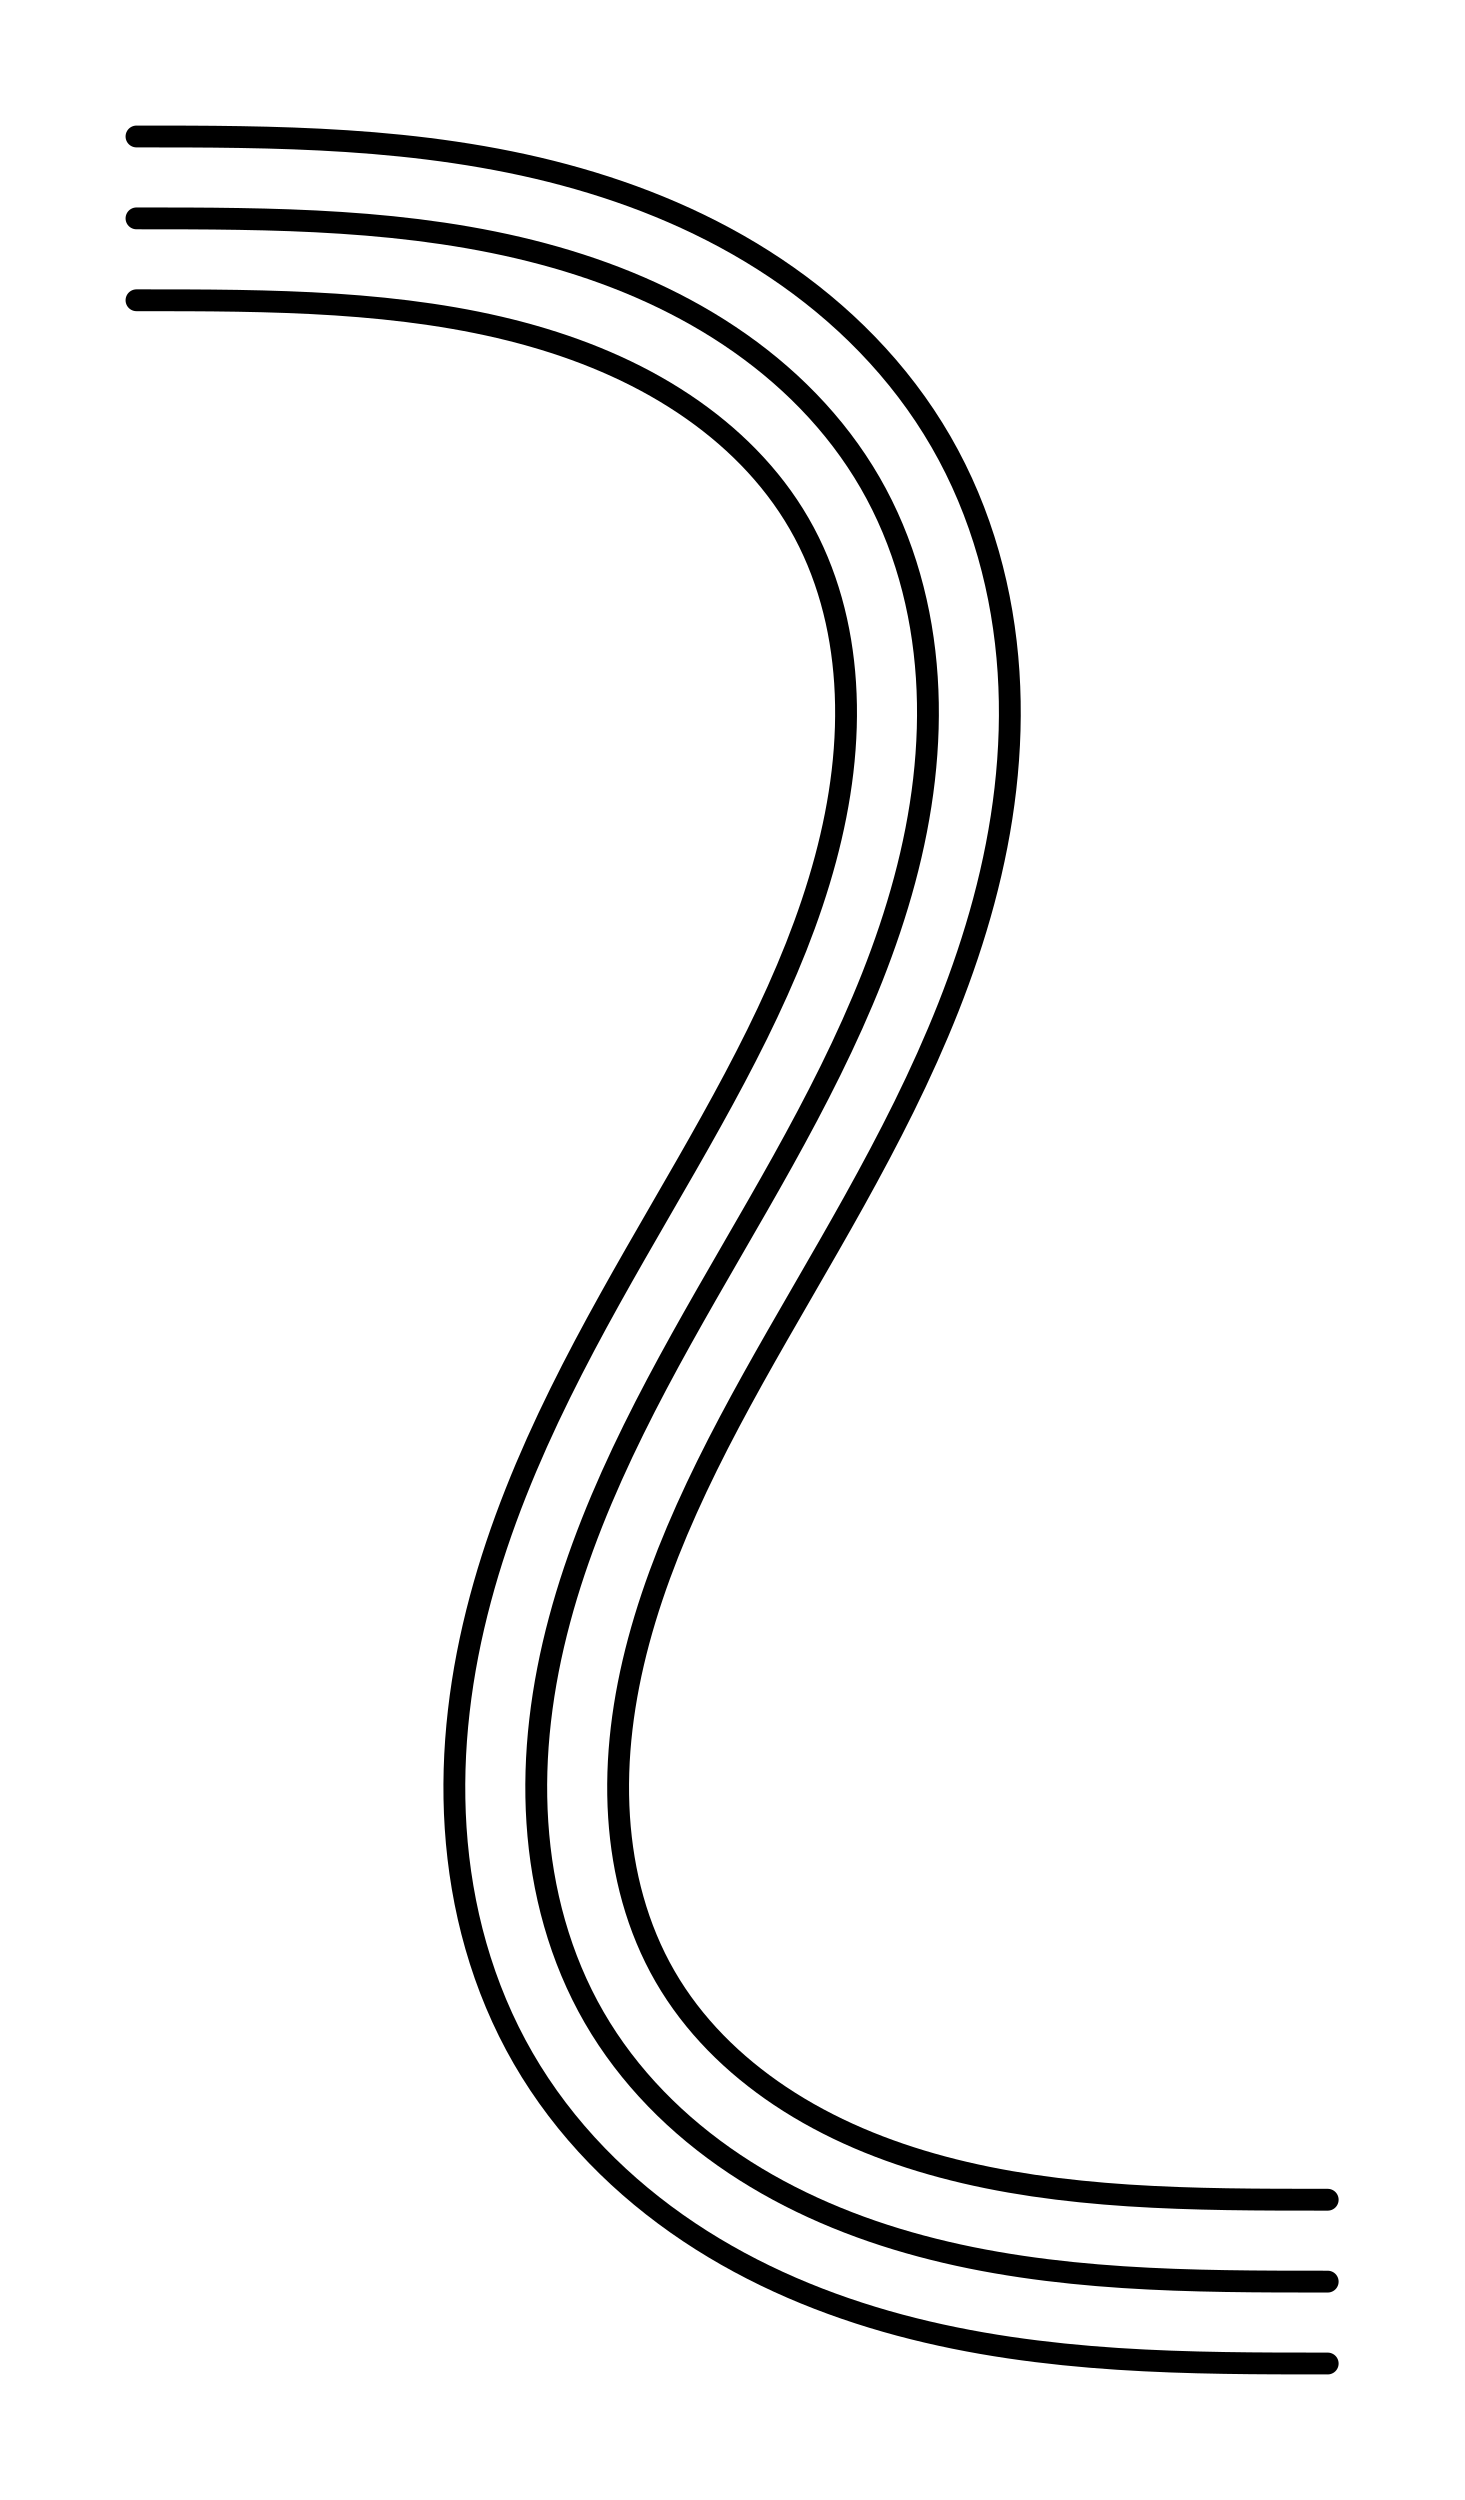
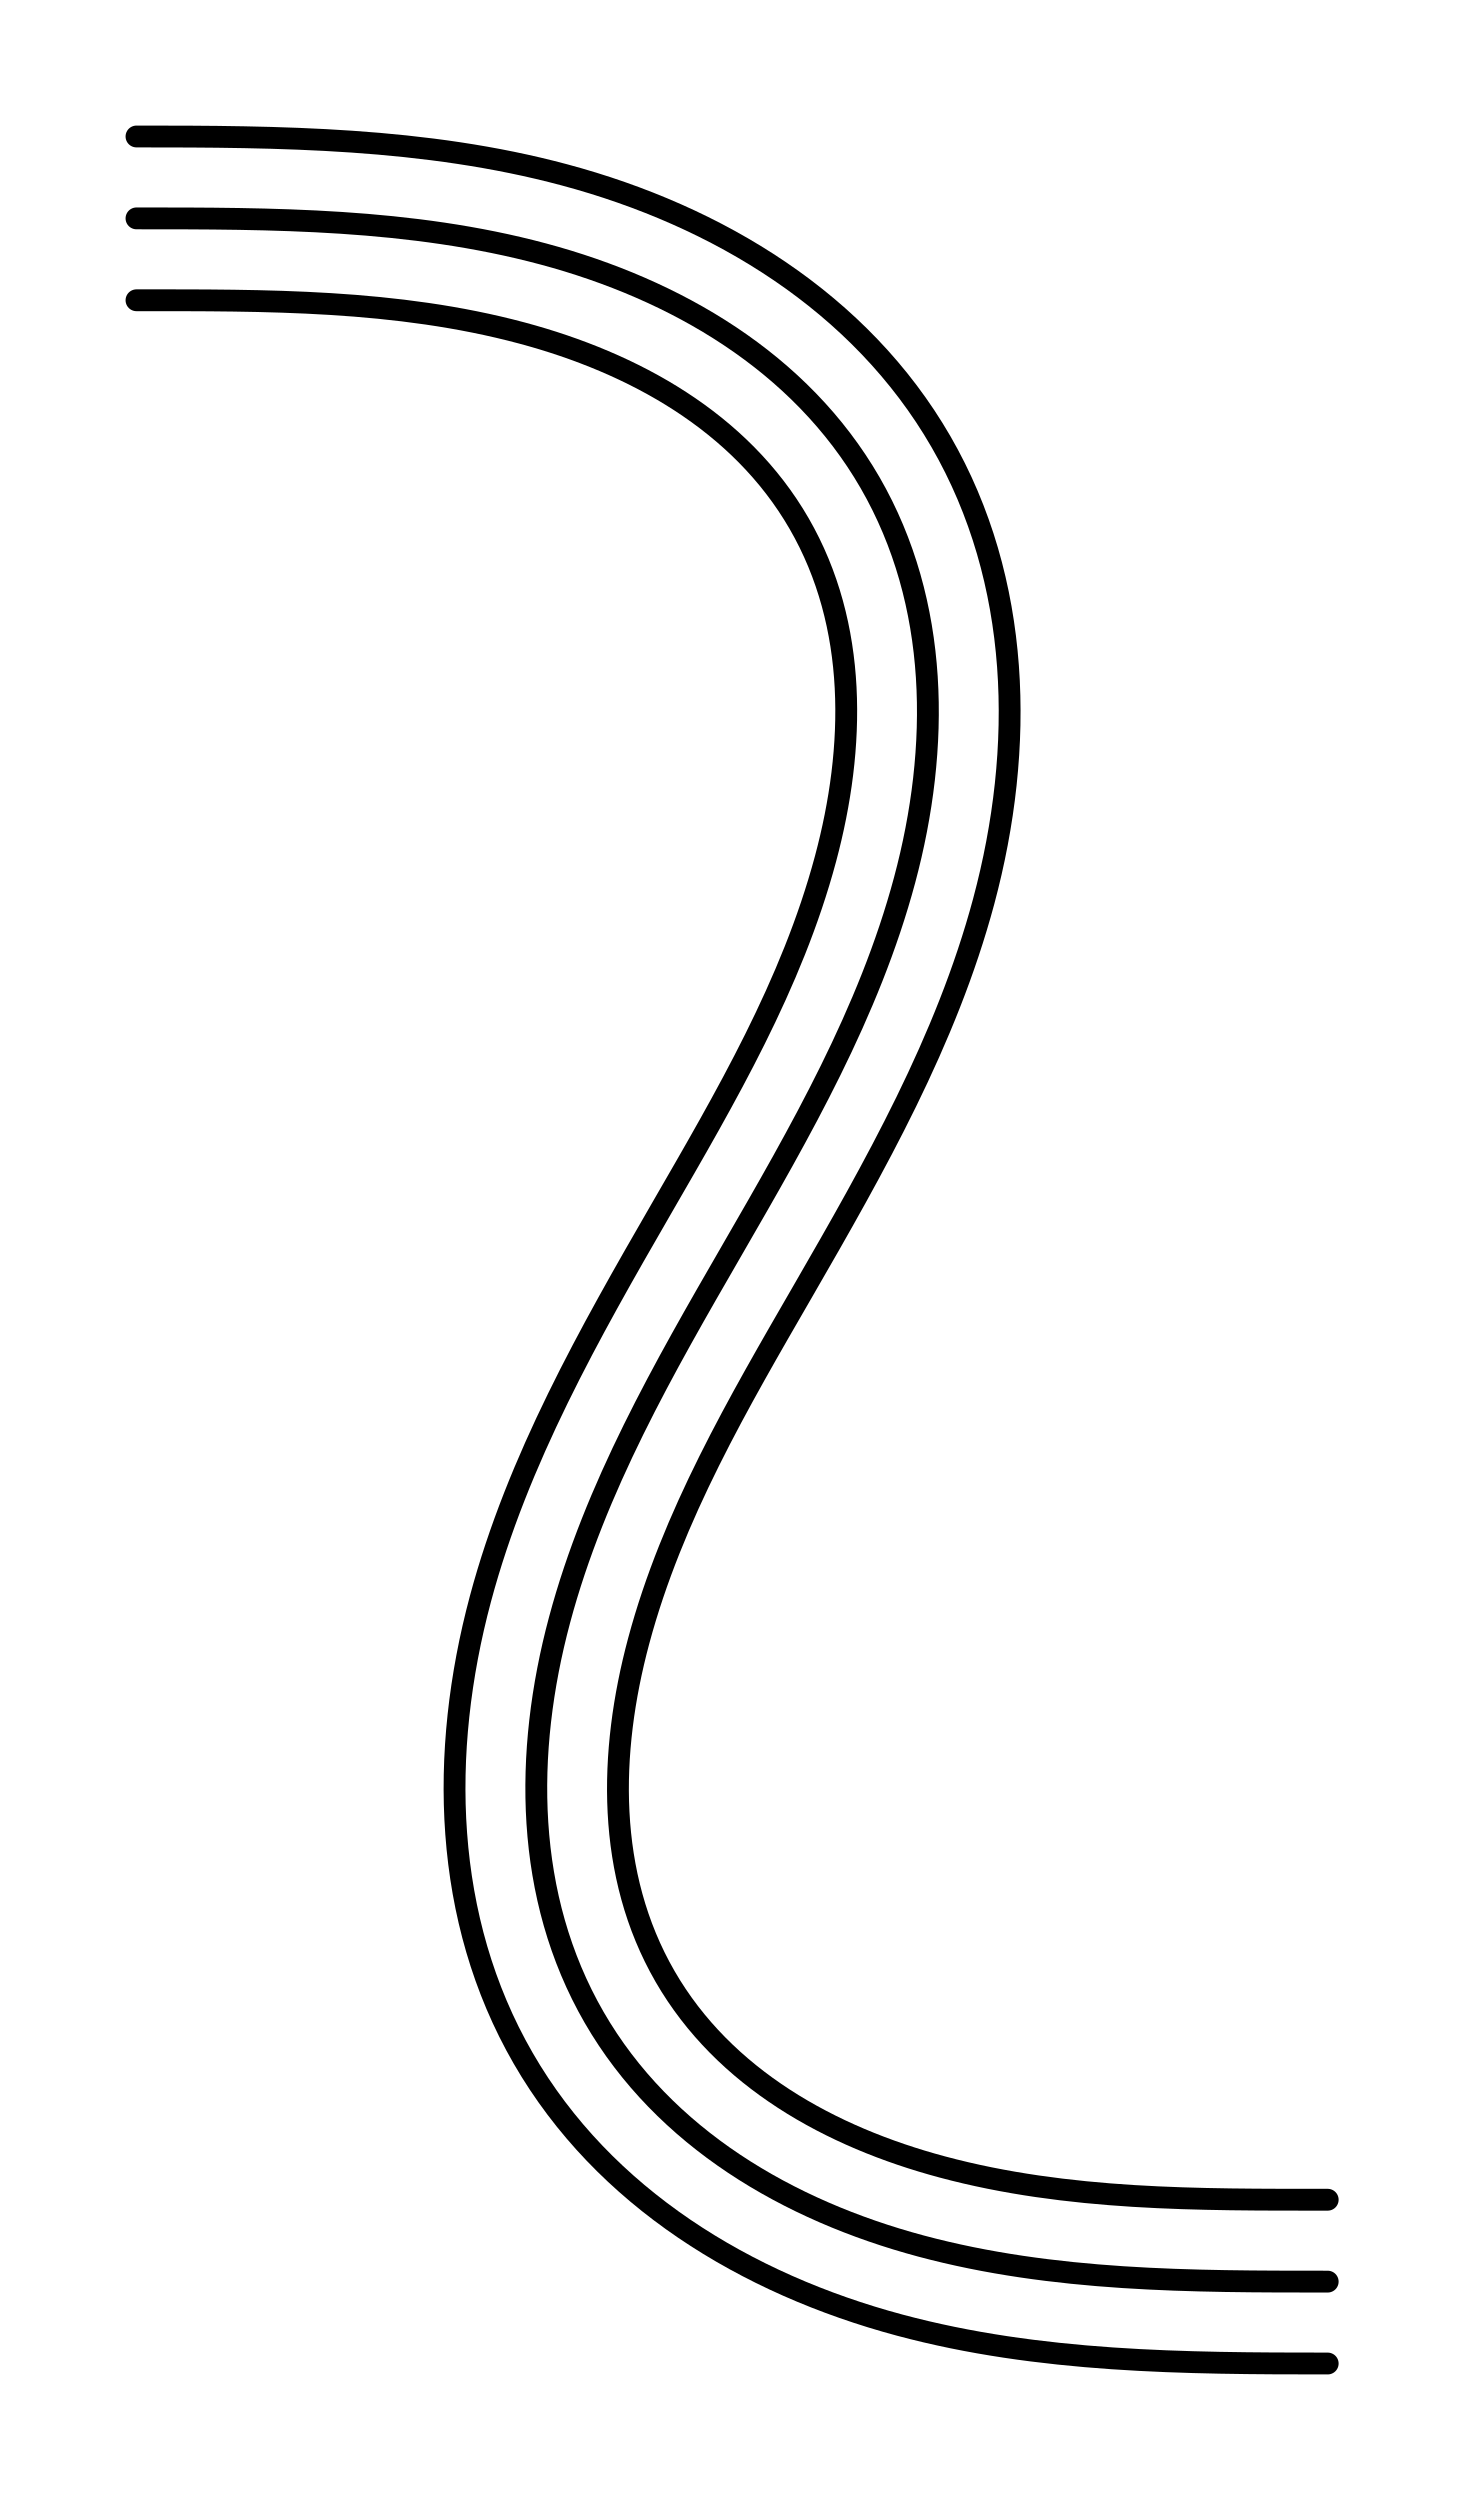
<svg xmlns="http://www.w3.org/2000/svg" version="1.1" width="53.639mm" height="91.585mm" viewBox="0 0 53.639 91.585">
  <g id="clothoid" fill="none" stroke="#000000" stroke-linecap="round" stroke-width="0.8">
-     <path id="spine" d="M 5,8 C 6.25 8, 7.5 8, 8.75 8.021 C 10 8.041, 11.249 8.082, 12.497 8.164 C 13.744 8.245, 14.989 8.368, 16.226 8.551 C 17.462 8.735, 18.69 8.979, 19.898 9.303 C 21.105 9.626, 22.291 10.029, 23.439 10.526 C 24.586 11.024, 25.692 11.615, 26.732 12.31 C 27.772 13.005, 28.742 13.801, 29.612 14.7 C 30.482 15.599, 31.247 16.596, 31.873 17.68 C 32.499 18.764, 32.98 19.924, 33.323 21.128 C 33.667 22.331, 33.871 23.569, 33.953 24.817 C 34.035 26.066, 33.994 27.318, 33.851 28.561 C 33.708 29.803, 33.464 31.032, 33.14 32.239 C 32.816 33.447, 32.414 34.632, 31.955 35.795 C 31.495 36.958, 30.979 38.097, 30.426 39.218 C 29.873 40.339, 29.284 41.442, 28.677 42.535 C 28.07 43.627, 27.444 44.71, 26.819 45.792 C 26.194 46.875, 25.569 47.958, 24.962 49.05 C 24.355 50.143, 23.766 51.245, 23.213 52.367 C 22.66 53.488, 22.144 54.627, 21.684 55.79 C 21.225 56.953, 20.822 58.138, 20.499 59.345 C 20.175 60.553, 19.931 61.781, 19.788 63.024 C 19.645 64.266, 19.604 65.519, 19.686 66.767 C 19.768 68.016, 19.972 69.254, 20.316 70.457 C 20.659 71.66, 21.14 72.821, 21.766 73.905 C 22.392 74.989, 23.157 75.986, 24.027 76.885 C 24.897 77.784, 25.867 78.58, 26.907 79.275 C 27.947 79.97, 29.053 80.561, 30.2 81.058 C 31.348 81.556, 32.533 81.959, 33.741 82.282 C 34.949 82.606, 36.176 82.85, 37.413 83.033 C 38.65 83.217, 39.895 83.339, 41.142 83.421 C 42.389 83.503, 43.639 83.544, 44.889 83.564 C 46.139 83.585, 47.389 83.585, 48.639 83.585" />
-     <path id="rail-1" d="M 5,11 C 6.234 11, 7.467 11, 8.701 11.02 C 9.902 11.04, 11.102 11.079, 12.301 11.157 C 13.466 11.234, 14.63 11.348, 15.785 11.519 C 16.909 11.685, 18.024 11.906, 19.121 12.2 C 21.222 12.763, 23.253 13.593, 25.065 14.804 C 26.768 15.942, 28.248 17.401, 29.275 19.18 C 30.302 20.959, 30.826 22.97, 30.959 25.014 C 31.102 27.189, 30.805 29.362, 30.242 31.463 C 29.948 32.56, 29.582 33.636, 29.165 34.693 C 28.735 35.779, 28.252 36.843, 27.736 37.891 C 27.204 38.968, 26.638 40.028, 26.054 41.077 C 25.455 42.156, 24.838 43.224, 24.221 44.292 C 23.588 45.389, 22.955 46.486, 22.34 47.593 C 21.709 48.728, 21.097 49.874, 20.522 51.04 C 19.933 52.234, 19.384 53.448, 18.894 54.687 C 18.392 55.956, 17.954 57.25, 17.601 58.569 C 17.239 59.919, 16.967 61.292, 16.808 62.681 C 16.644 64.102, 16.599 65.536, 16.692 66.964 C 16.788 68.424, 17.029 69.873, 17.431 71.281 C 17.842 72.72, 18.419 74.108, 19.168 75.405 C 19.917 76.702, 20.83 77.895, 21.871 78.971 C 22.889 80.023, 24.023 80.956, 25.24 81.77 C 26.43 82.565, 27.694 83.242, 29.007 83.811 C 30.29 84.367, 31.615 84.818, 32.965 85.18 C 34.283 85.533, 35.623 85.801, 36.973 86.001 C 38.291 86.196, 39.617 86.328, 40.946 86.415 C 42.242 86.5, 43.541 86.543, 44.84 86.564 C 46.106 86.585, 47.373 86.585, 48.639 86.585" />
-     <path id="rail-2" d="M 5,5 C 6.266 5, 7.533 5, 8.799 5.021 C 10.098 5.042, 11.397 5.085, 12.693 5.17 C 14.022 5.257, 15.348 5.388, 16.666 5.584 C 18.016 5.784, 19.355 6.051, 20.674 6.405 C 22.024 6.767, 23.349 7.218, 24.632 7.774 C 25.945 8.343, 27.209 9.02, 28.398 9.815 C 29.616 10.629, 30.75 11.561, 31.768 12.614 C 32.809 13.689, 33.722 14.883, 34.471 16.18 C 35.22 17.477, 35.797 18.864, 36.208 20.304 C 36.61 21.712, 36.851 23.16, 36.947 24.621 C 37.04 26.049, 36.995 27.482, 36.831 28.904 C 36.672 30.293, 36.4 31.666, 36.038 33.016 C 35.685 34.334, 35.246 35.628, 34.745 36.898 C 34.255 38.136, 33.706 39.35, 33.117 40.545 C 32.542 41.71, 31.93 42.856, 31.299 43.992 C 30.684 45.099, 30.051 46.196, 29.418 47.292 C 28.801 48.361, 28.184 49.429, 27.584 50.507 C 27.001 51.557, 26.434 52.616, 25.903 53.693 C 25.387 54.741, 24.904 55.806, 24.474 56.892 C 24.057 57.949, 23.691 59.025, 23.396 60.122 C 22.834 62.223, 22.537 64.396, 22.679 66.571 C 22.813 68.615, 23.337 70.626, 24.364 72.405 C 25.391 74.184, 26.871 75.643, 28.574 76.781 C 30.386 77.992, 32.416 78.821, 34.518 79.384 C 35.615 79.678, 36.73 79.899, 37.853 80.066 C 39.009 80.237, 40.172 80.351, 41.338 80.428 C 42.537 80.506, 43.737 80.545, 44.938 80.565 C 46.172 80.585, 47.405 80.585, 48.639 80.585" />
+     <path id="spine" d="M 5,8 C 9.994 8, 15.046 8.003, 19.898 9.303 C 24.749 10.603, 29.317 13.253, 31.873 17.68 C 34.429 22.107, 34.44 27.388, 33.14 32.239 C 31.84 37.091, 29.317 41.467, 26.819 45.792 C 24.322 50.117, 21.799 54.493, 20.499 59.345 C 19.199 64.197, 19.21 69.478, 21.766 73.905 C 24.322 78.332, 28.89 80.982, 33.741 82.282 C 38.593 83.582, 43.645 83.585, 48.639 83.585" />
+     <path id="rail-1" d="M 5,11 C 9.732 11, 14.522 10.968, 19.121 12.2 C 23.205 13.295, 27.116 15.441, 29.275 19.18 C 31.434 22.919, 31.337 27.379, 30.242 31.463 C 29.01 36.062, 26.588 40.194, 24.221 44.292 C 21.593 48.844, 18.969 53.464, 17.601 58.569 C 16.095 64.188, 16.215 70.29, 19.168 75.405 C 22.121 80.52, 27.346 83.674, 32.965 85.18 C 38.07 86.548, 43.383 86.585, 48.639 86.585" />
+     <path id="rail-2" d="M 5,5 C 10.256 5, 15.569 5.037, 20.674 6.405 C 26.293 7.91, 31.518 11.065, 34.471 16.18 C 37.424 21.295, 37.544 27.397, 36.038 33.016 C 34.67 38.121, 32.046 42.74, 29.418 47.292 C 27.051 51.391, 24.629 55.523, 23.396 60.122 C 22.302 64.206, 22.205 68.666, 24.364 72.405 C 26.523 76.144, 30.433 78.29, 34.518 79.384 C 39.117 80.617, 43.906 80.585, 48.639 80.585" />
  </g>
</svg>
